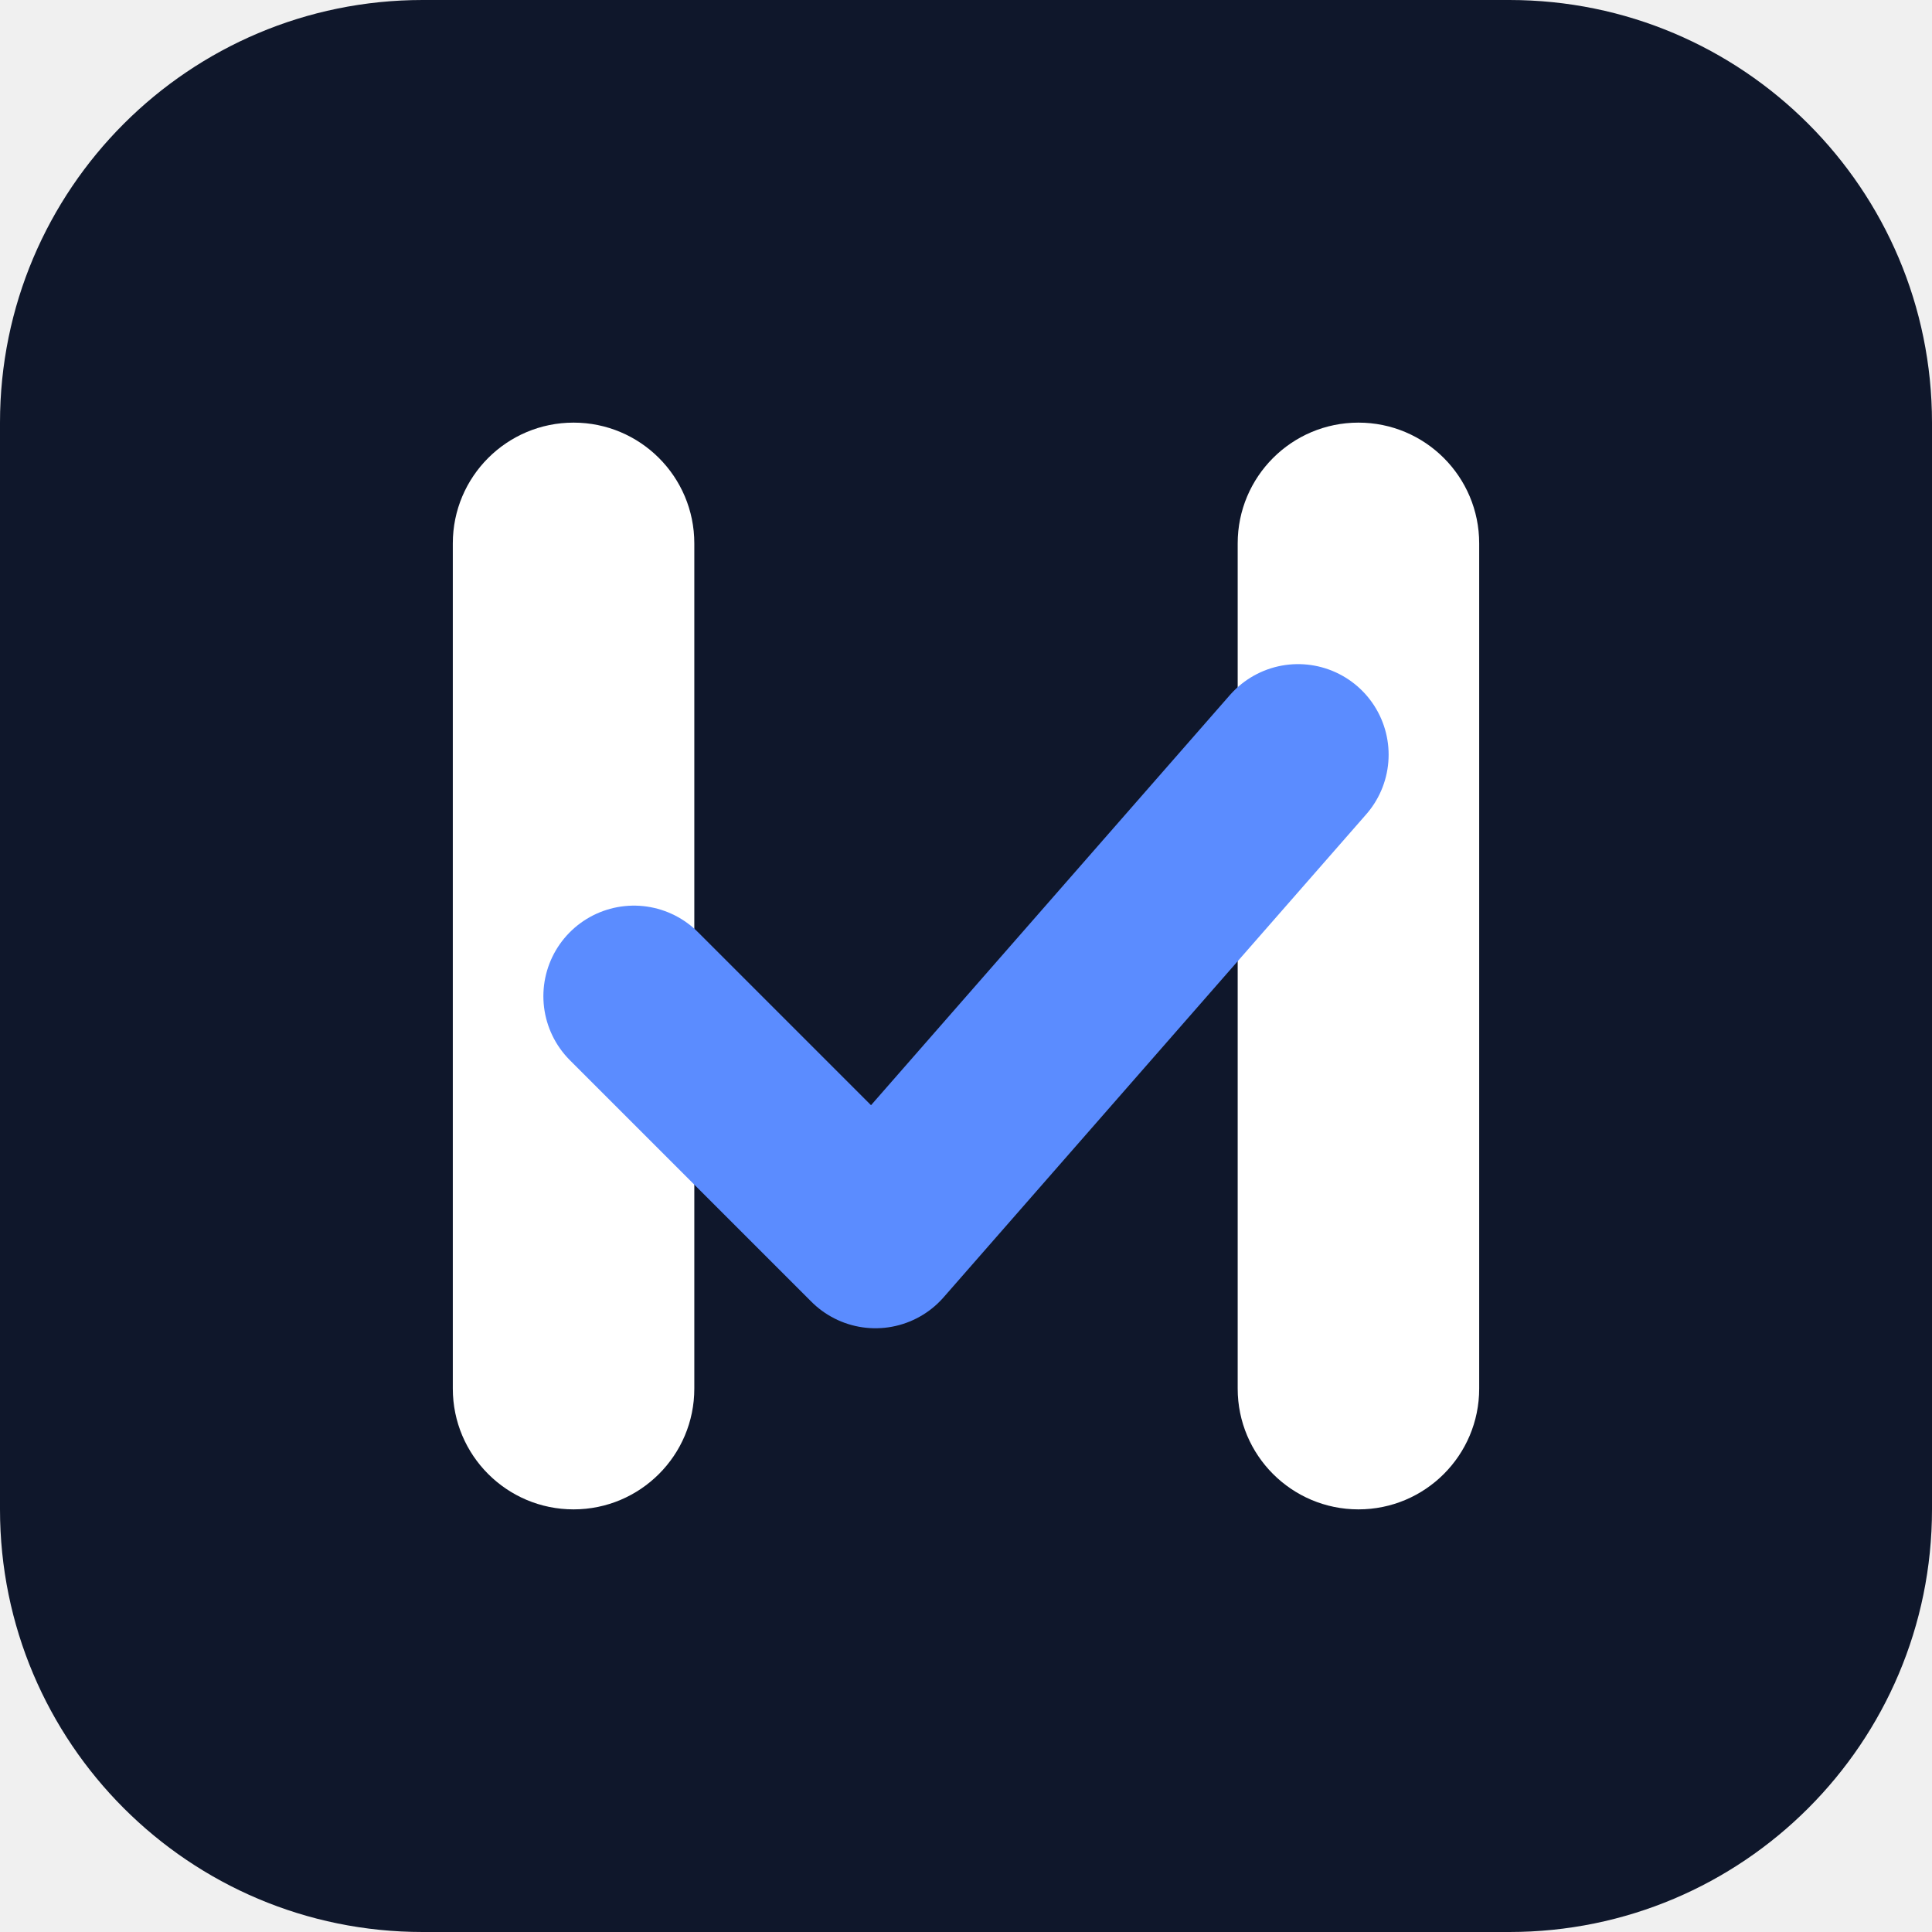
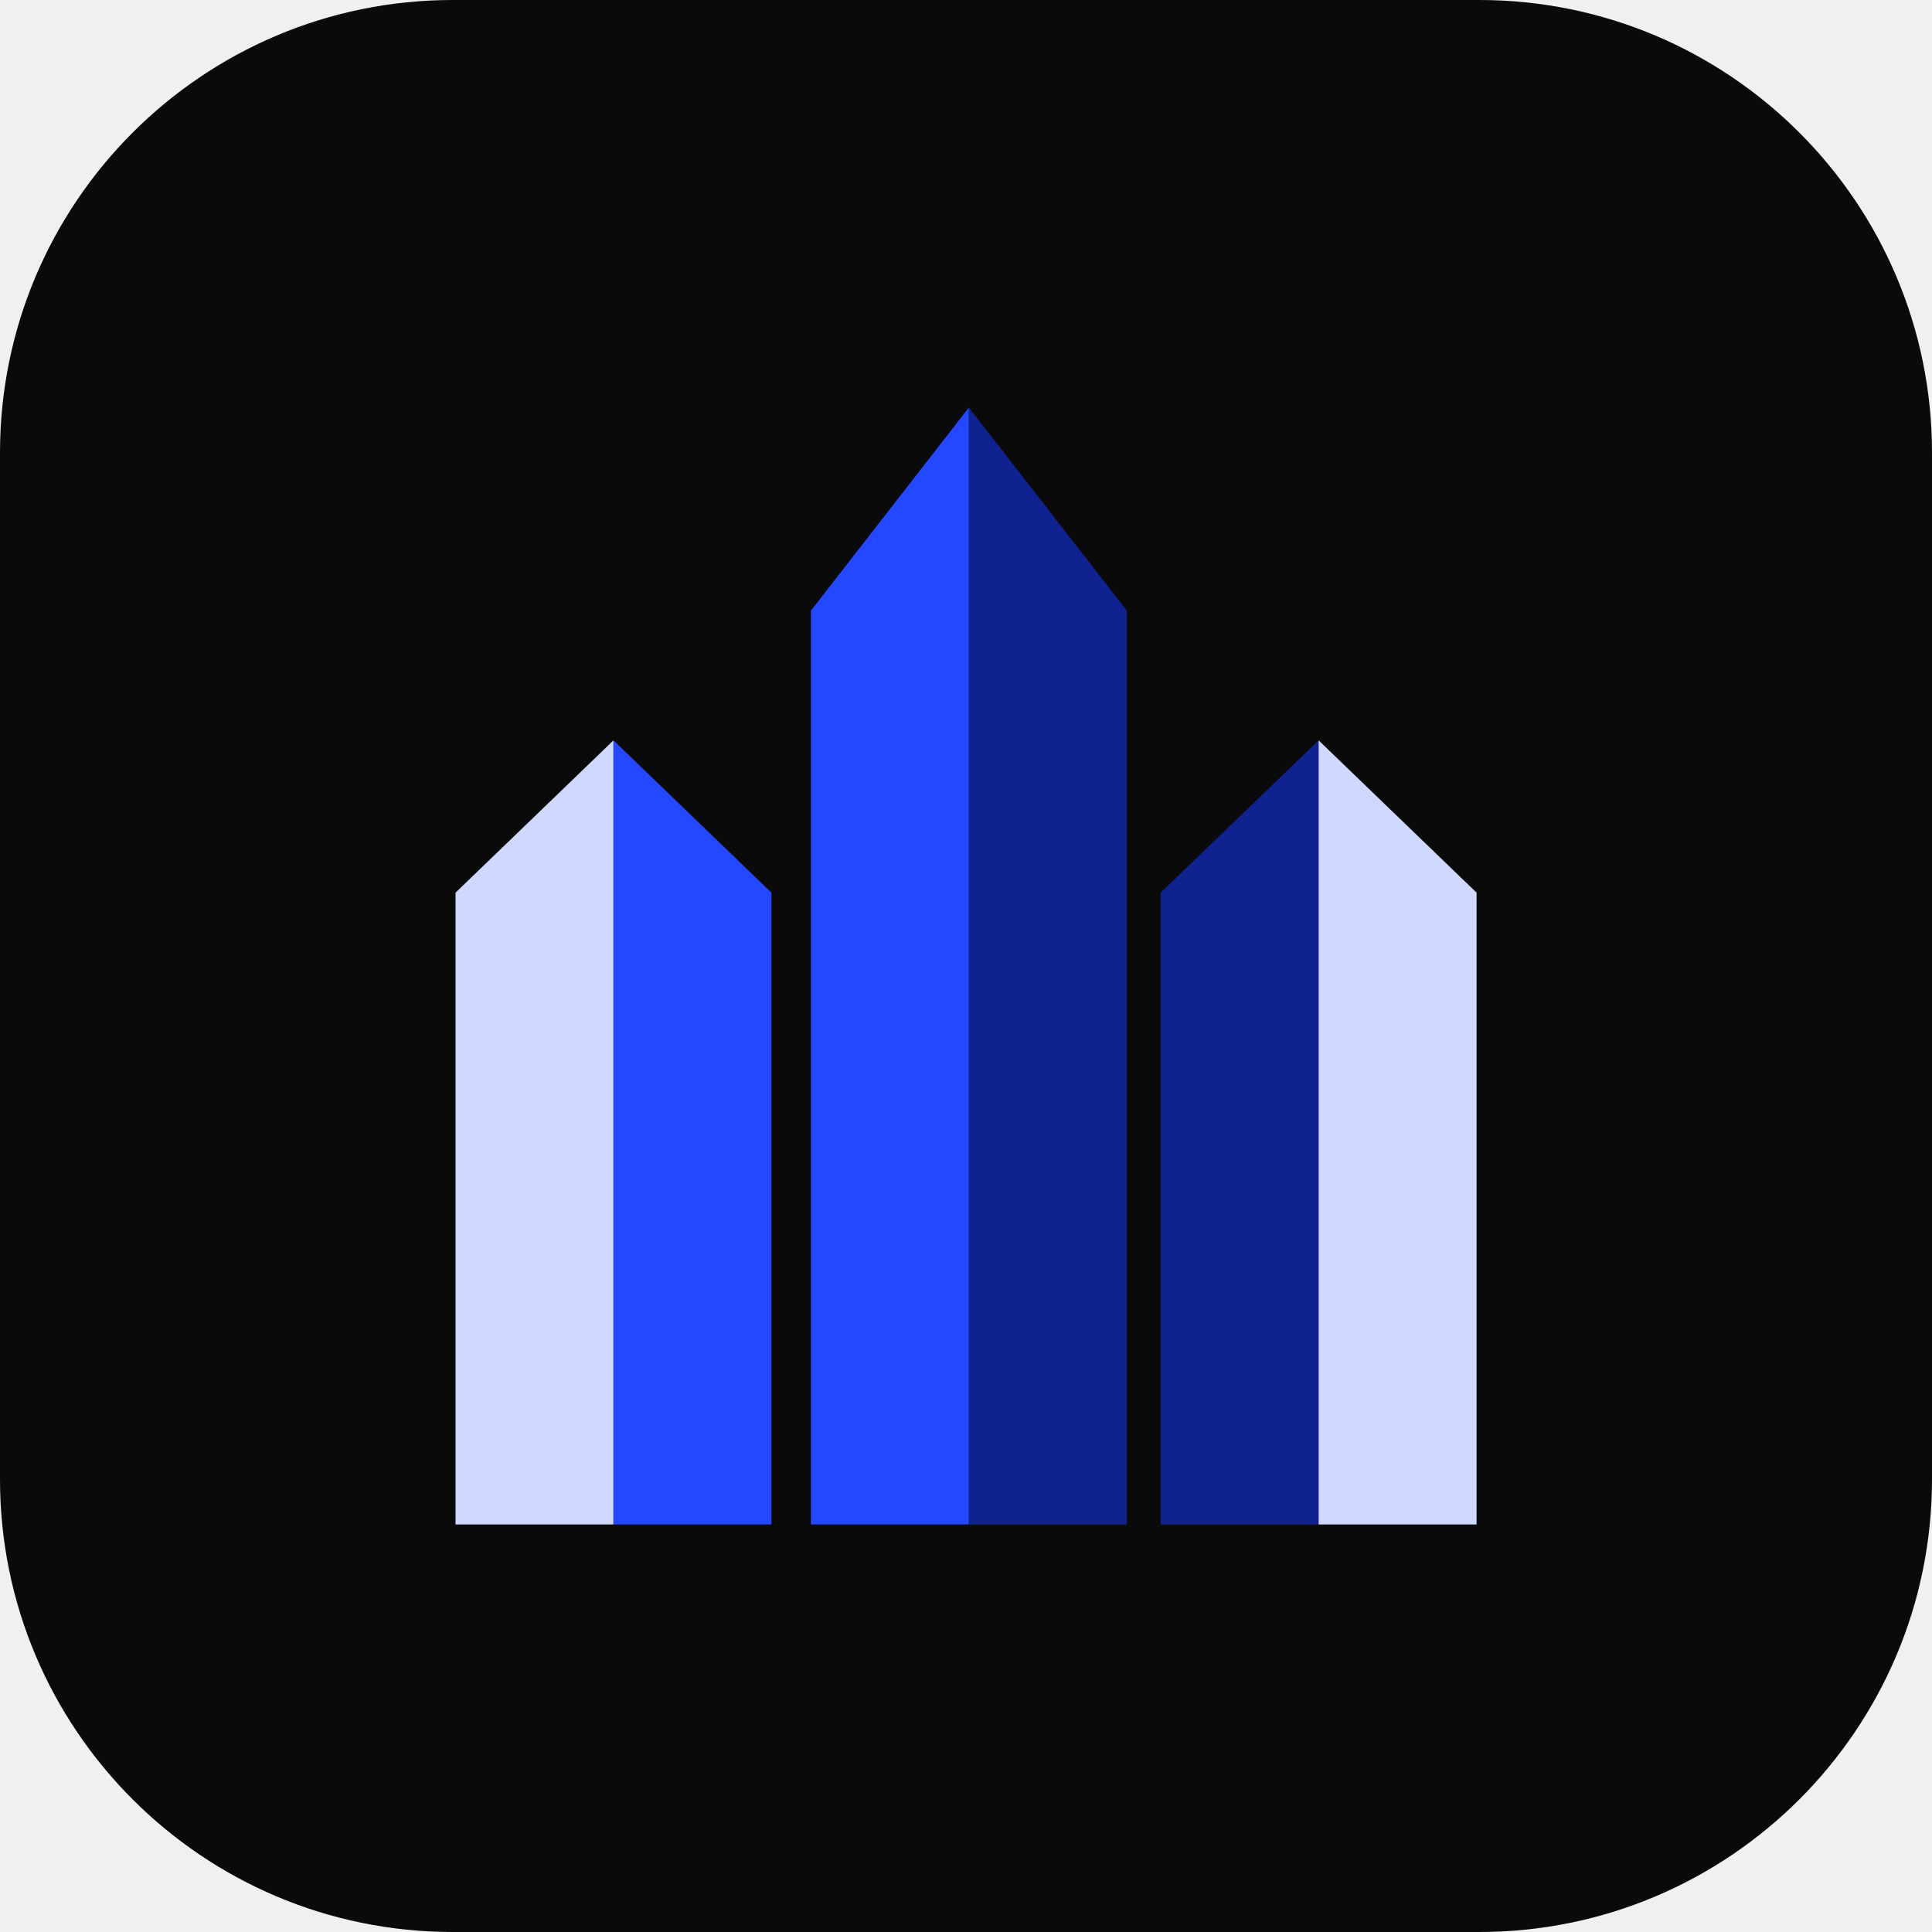
<svg xmlns="http://www.w3.org/2000/svg" viewBox="0 0 64 64" role="img" aria-label="Hakan">
-   <rect width="64" height="64" rx="14" fill="#0f172b" />
-   <rect x="15" y="14" width="8" height="36" rx="4" fill="#ffffff" />
-   <rect x="41" y="14" width="8" height="36" rx="4" fill="#ffffff" />
-   <path d="M21 33 L29 41 L43 25" stroke="#5b8cff" stroke-width="6" fill="none" stroke-linecap="round" stroke-linejoin="round" />
+   <rect width="64" height="64" rx="15" fill="#0A0A0A" />
+   <g transform="translate(15.09 13.50) scale(0.18687)">
+     <polygon points="0,86 28,59 28,198 0,198" fill="#CFD8FF" />
+     <polygon points="28,59 56,86 56,198 28,198" fill="#2448FF" />
+     <polygon points="63,36 91,0 91,198 63,198" fill="#2448FF" />
+     <polygon points="91,0 119,36 119,198 91,198" fill="#102290" />
+     <polygon points="125,86 153,59 153,198 125,198" fill="#102290" />
+     <polygon points="153,59 181,86 181,198 153,198" fill="#CFD8FF" />
+   </g>
</svg>
